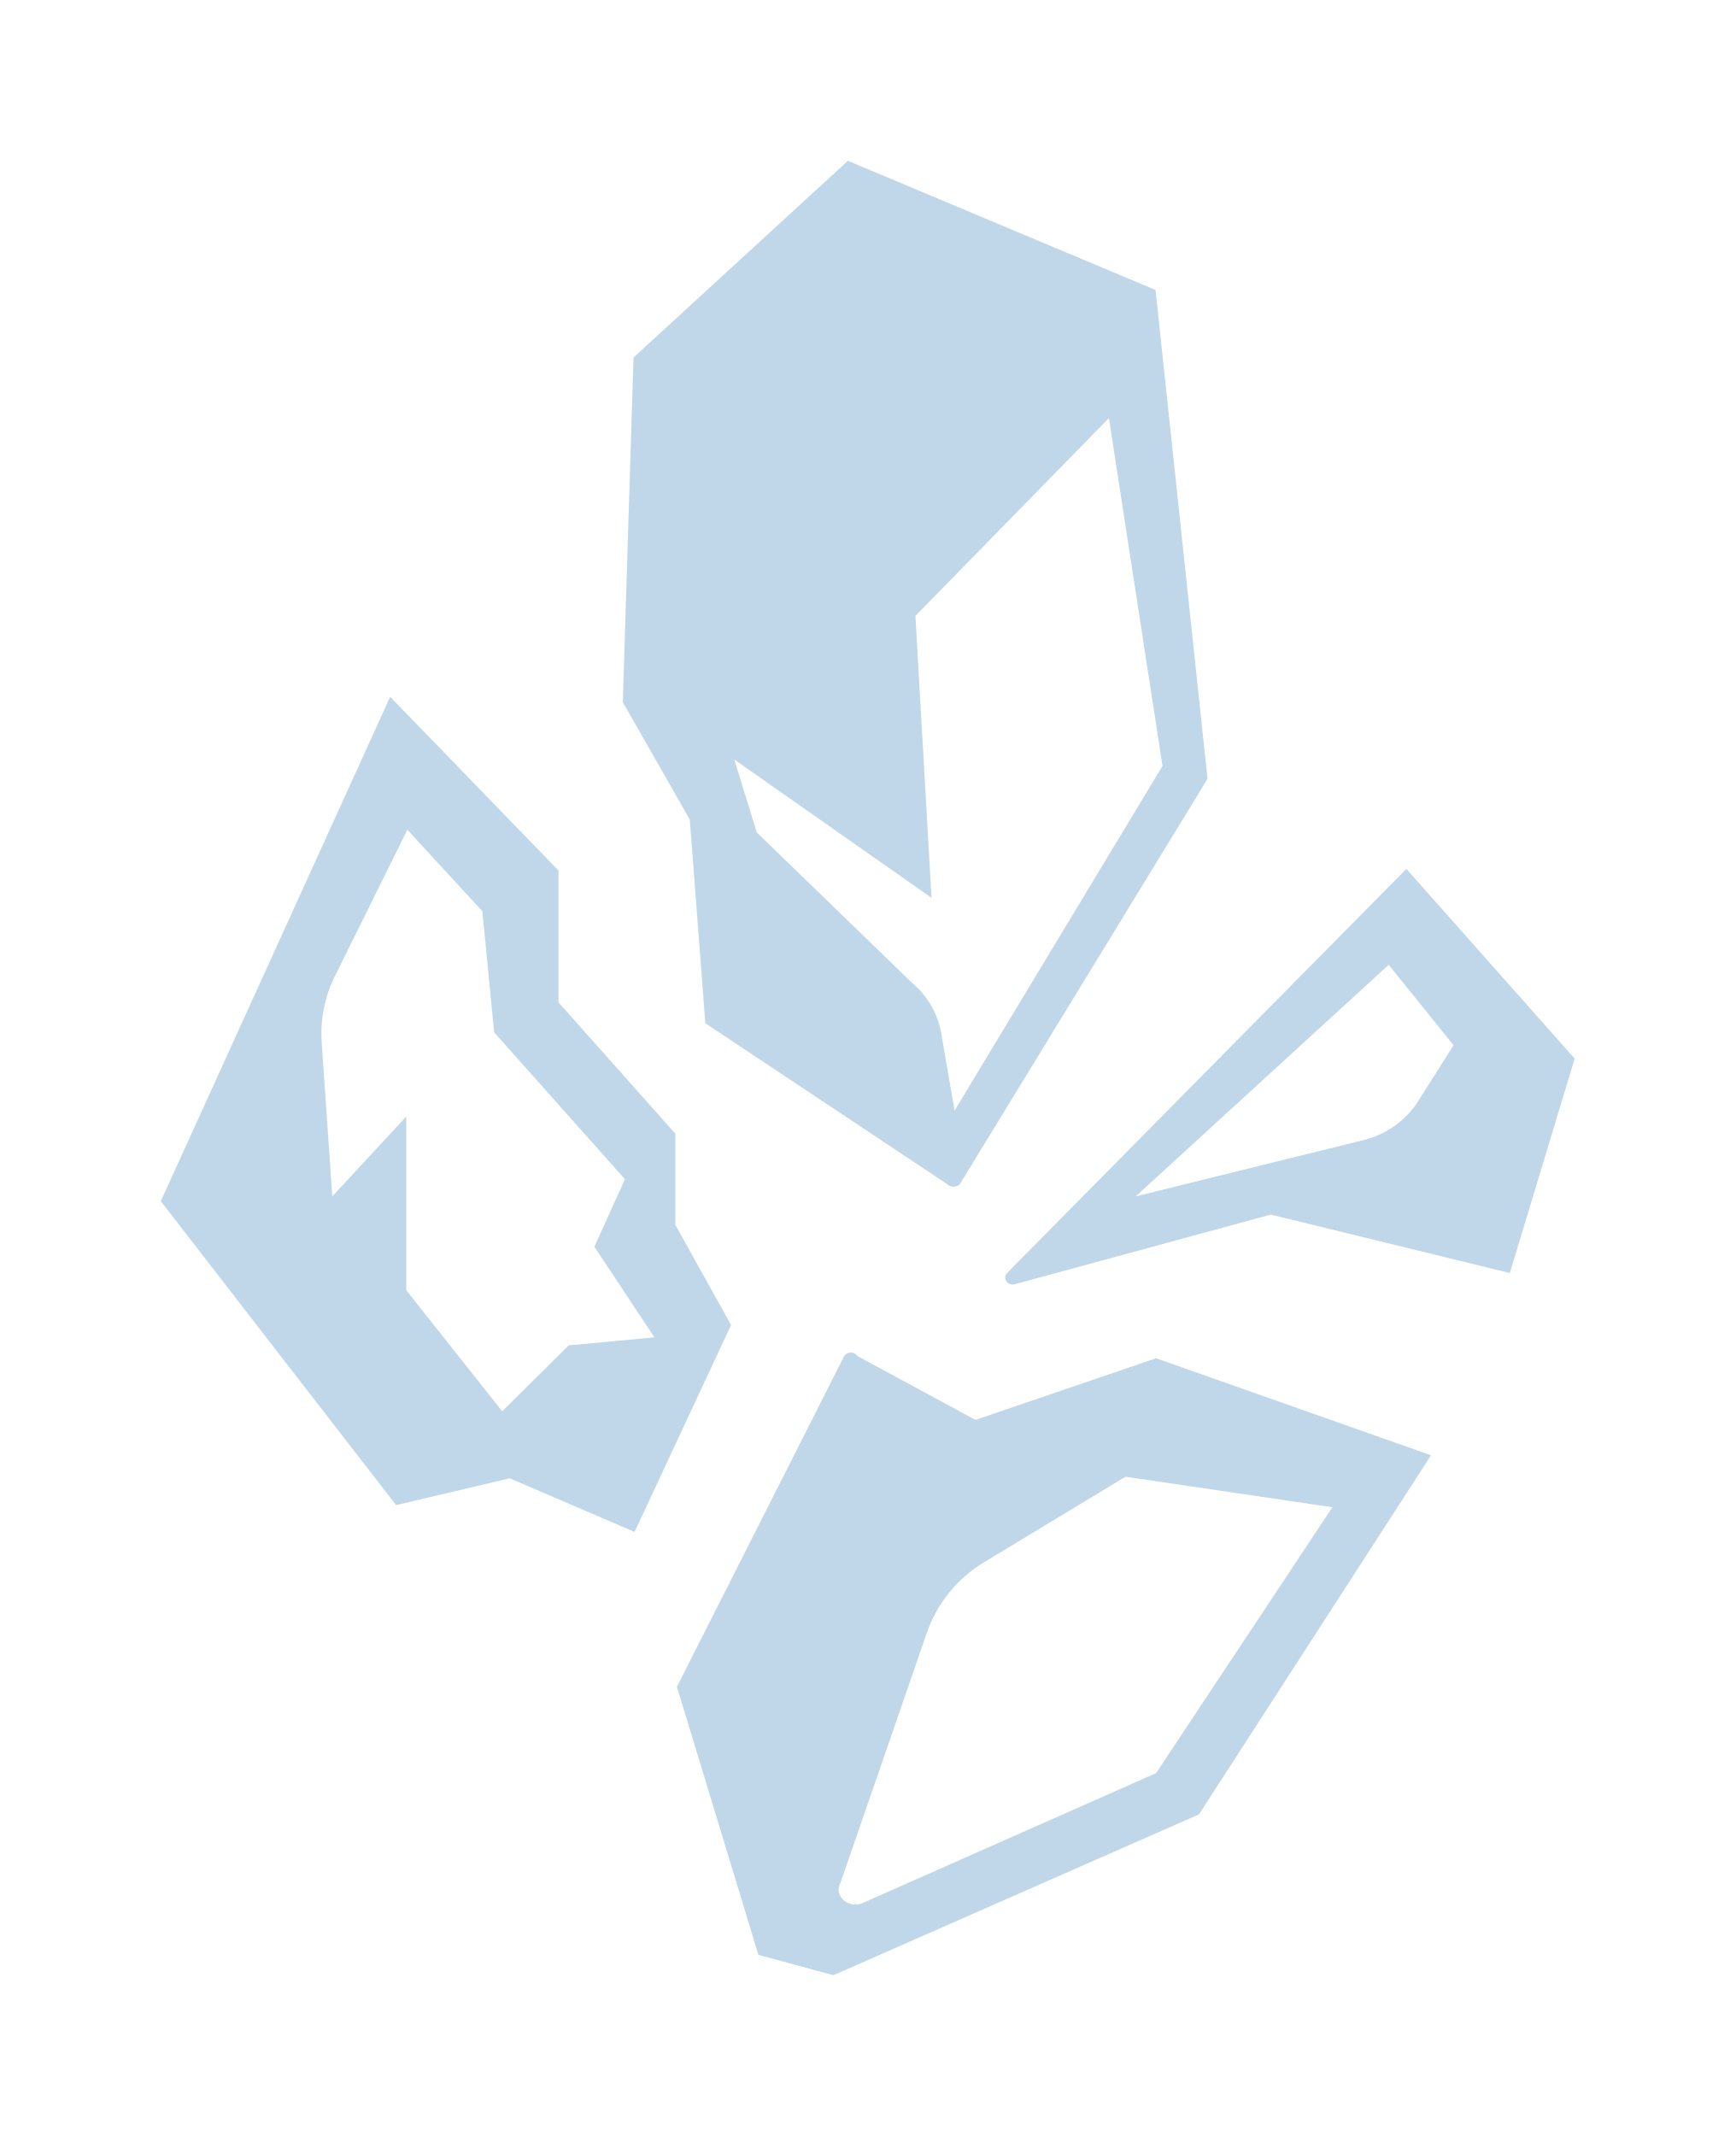
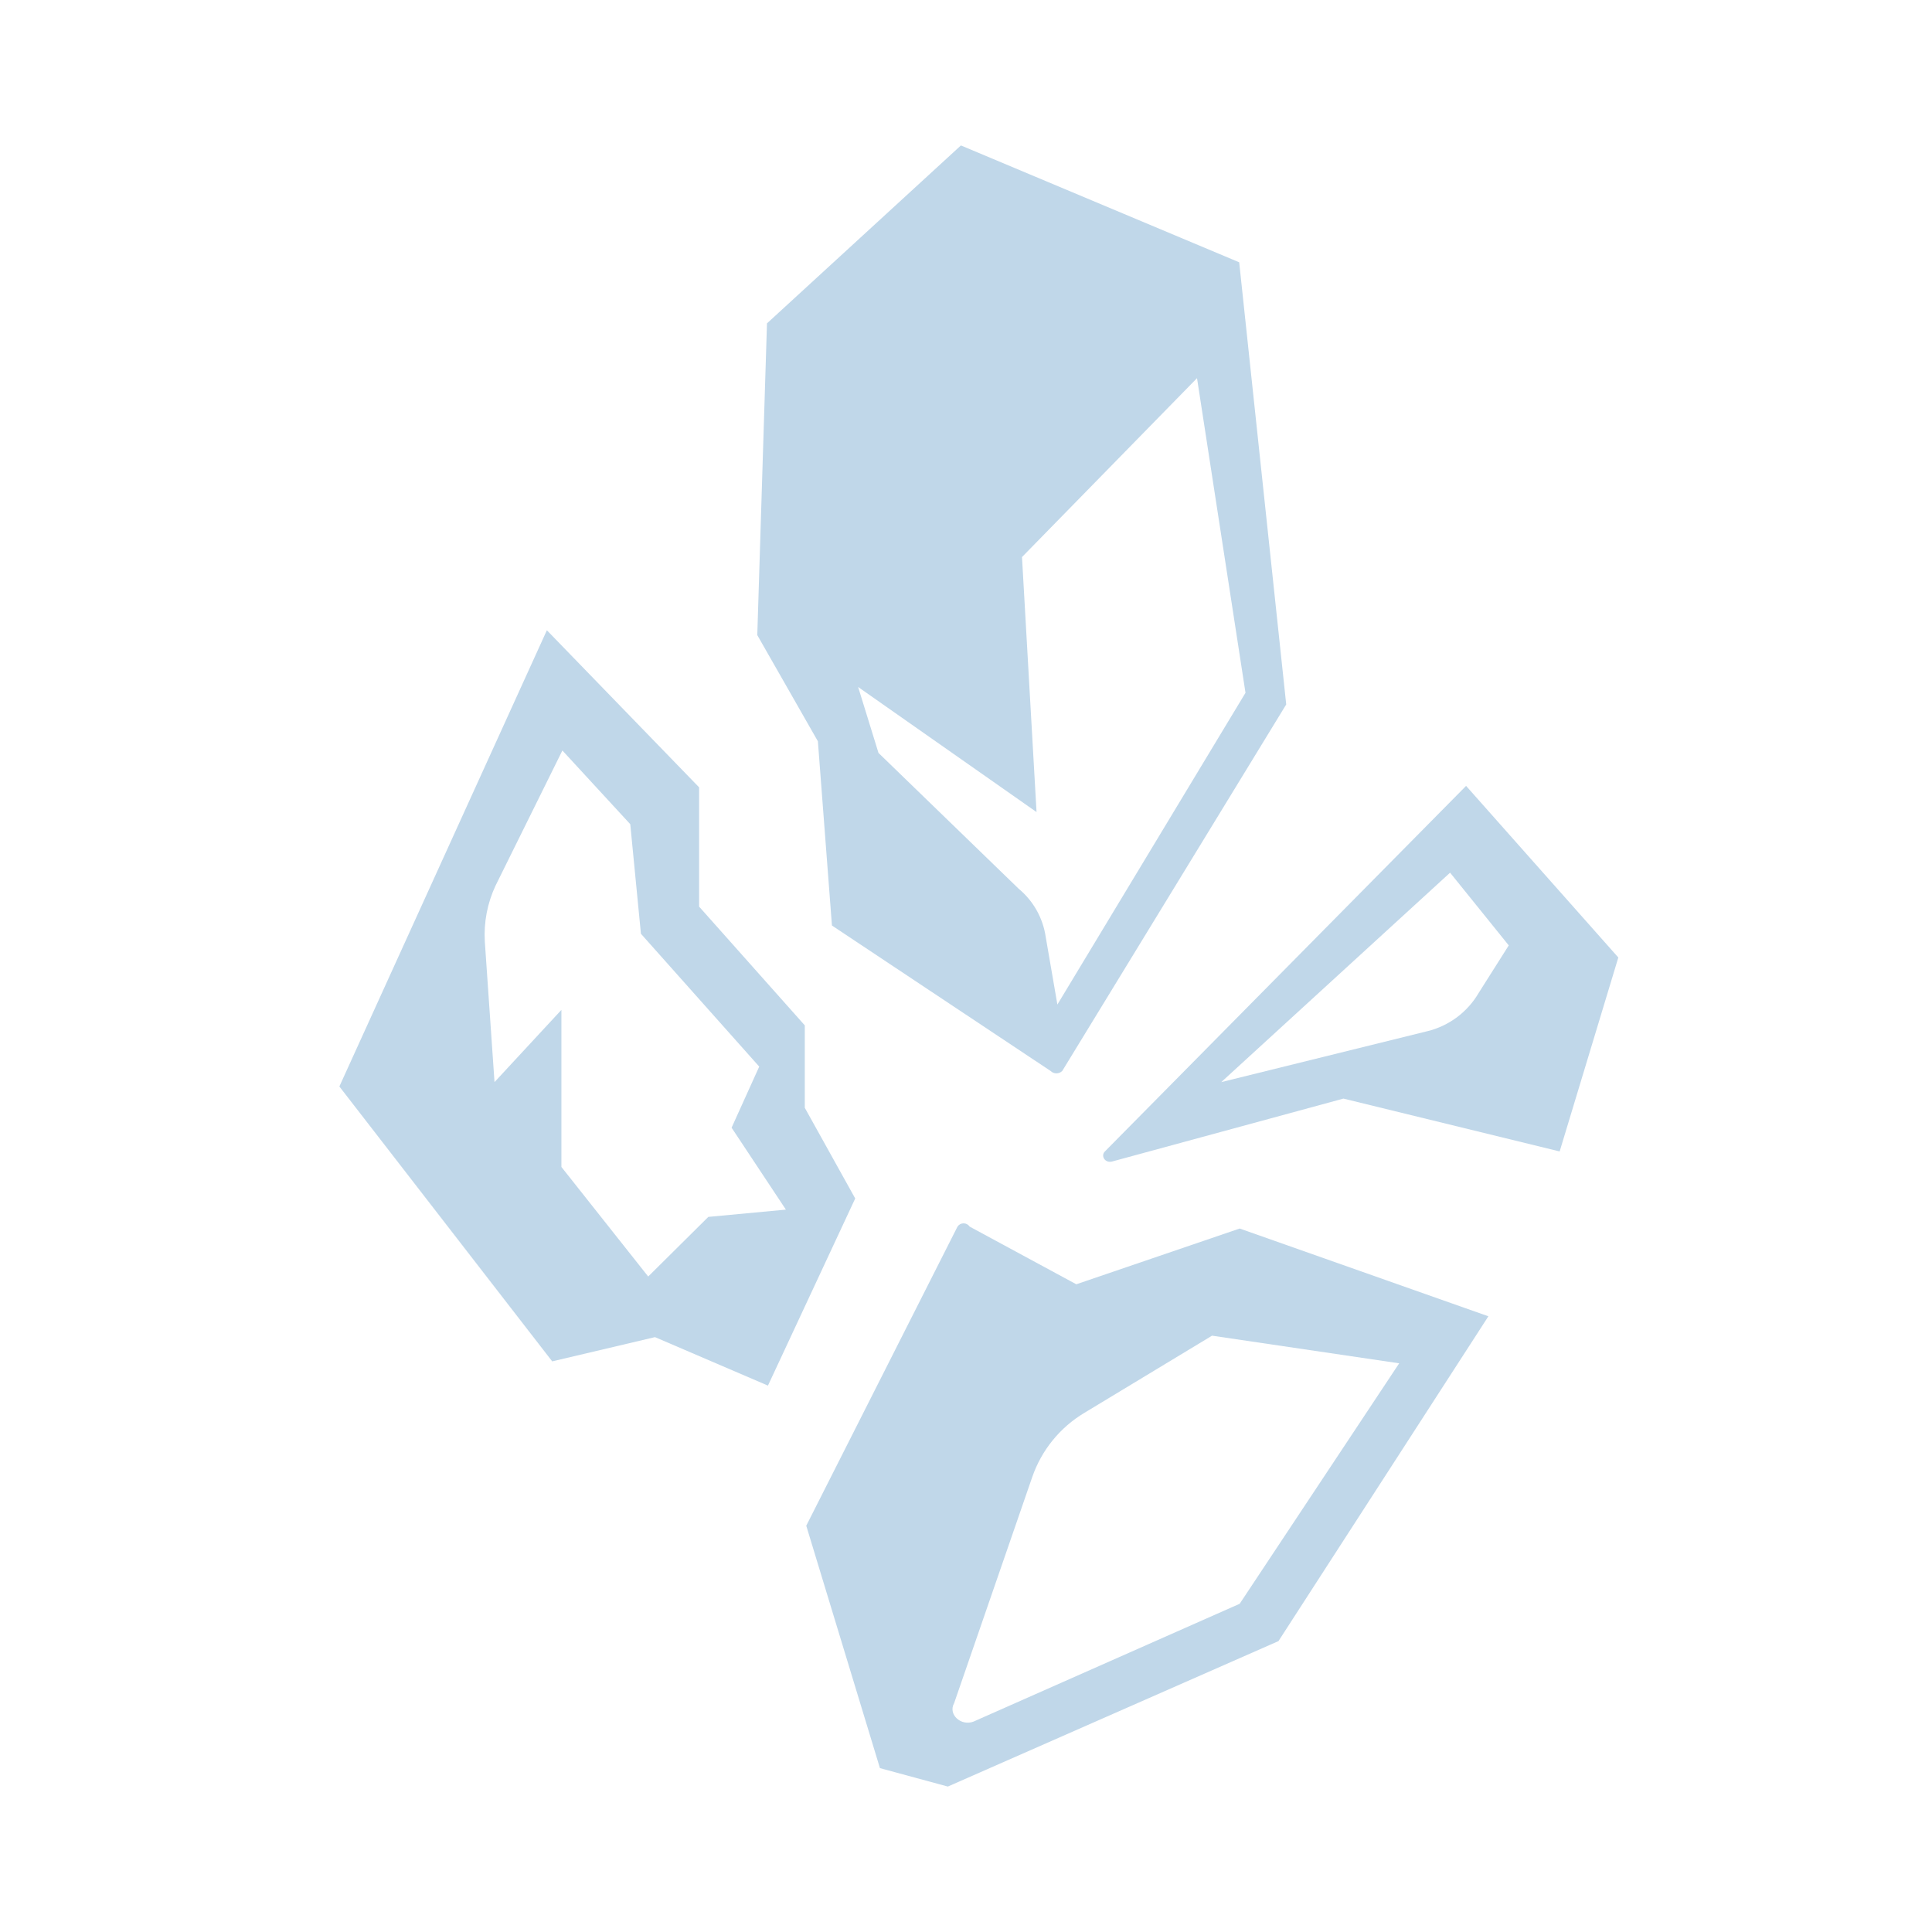
- <svg xmlns="http://www.w3.org/2000/svg" viewBox="0 0 32.38 39.85" version="1.1" id="svg21" width="32.38" height="39.85">
+ <svg xmlns="http://www.w3.org/2000/svg" viewBox="0 0 39.85 39.85" version="1.1" id="svg21" width="39.85" height="39.85">
  <defs id="defs7">
    <style id="style2">.cls-1{fill:none;}.cls-2{clip-path:url(#clip-path);}</style>
    <clipPath id="clip-path" transform="translate(0 0)">
      <rect class="cls-1" width="26.38" height="33.87" id="rect4" x="0" y="0" />
    </clipPath>
  </defs>
-   <g id="Layer_2" data-name="Layer 2" style="fill:#c0d7e9;fill-opacity:1" transform="translate(3,3)">
+   <g id="Layer_2" data-name="Layer 2" style="fill:#c0d7e9;fill-opacity:1" transform="translate(7,3)">
    <g id="Layer_1-2" data-name="Layer 1" style="fill:#c0d7e9;fill-opacity:1">
      <g class="cls-2" clip-path="url(#clip-path)" id="g17" style="fill:#c0d7e9;fill-opacity:1">
        <path d="M 18.56,2.41 12.82,0 l -4,3.67 -0.2,6.43 1.25,2.19 0.29,3.8 4.51,3 a 0.17,0.17 0 0 0 0.24,0 l 4.62,-7.56 z m -3.75,15.31 -0.24,-1.39 a 1.59,1.59 0 0 0 -0.56,-1 l -2.89,-2.8 -0.42,-1.36 3.68,2.58 -0.3,-5.26 3.61,-3.69 1,6.49 z" id="path9" style="fill:#c0d7e9;fill-opacity:1" />
        <path d="m 23.24,13.21 -7.45,7.54 c -0.09,0.09 0,0.24 0.14,0.21 l 4.78,-1.3 4.46,1.09 1.21,-4 z m 0.26,4.27 a 1.69,1.69 0 0 1 -1.06,0.79 l -4.25,1.05 c 0,0 0,0 0,0 l 4.72,-4.32 1.21,1.5 z" id="path11" style="fill:#c0d7e9;fill-opacity:1" />
        <path d="M 18.57,22.34 15.2,23.49 13,22.3 a 0.15,0.15 0 0 0 -0.25,0 l -3.12,6.17 1.52,5 1.4,0.38 6.82,-3 4.33,-6.7 z m 0,7.74 -5.49,2.43 c -0.26,0.1 -0.53,-0.15 -0.4,-0.38 l 1.61,-4.66 a 2.49,2.49 0 0 1 1.08,-1.33 l 2.63,-1.59 3.86,0.57 z" id="path13" style="fill:#c0d7e9;fill-opacity:1" />
        <path d="m 9.6,19.85 v -1.7 L 7.42,15.7 V 13.24 L 4.28,10 0,19.41 l 4.39,5.67 2.12,-0.5 2.33,1 1.8,-3.86 z M 4.6,12.48 6,14 6.22,16.26 8.66,19 8.09,20.26 9.21,21.95 7.61,22.1 6.37,23.33 4.58,21.07 V 17.83 L 3.2,19.32 3,16.42 a 2.39,2.39 0 0 1 0.22,-1.15 z" id="path15" style="fill:#c0d7e9;fill-opacity:1" />
      </g>
    </g>
  </g>
</svg>
